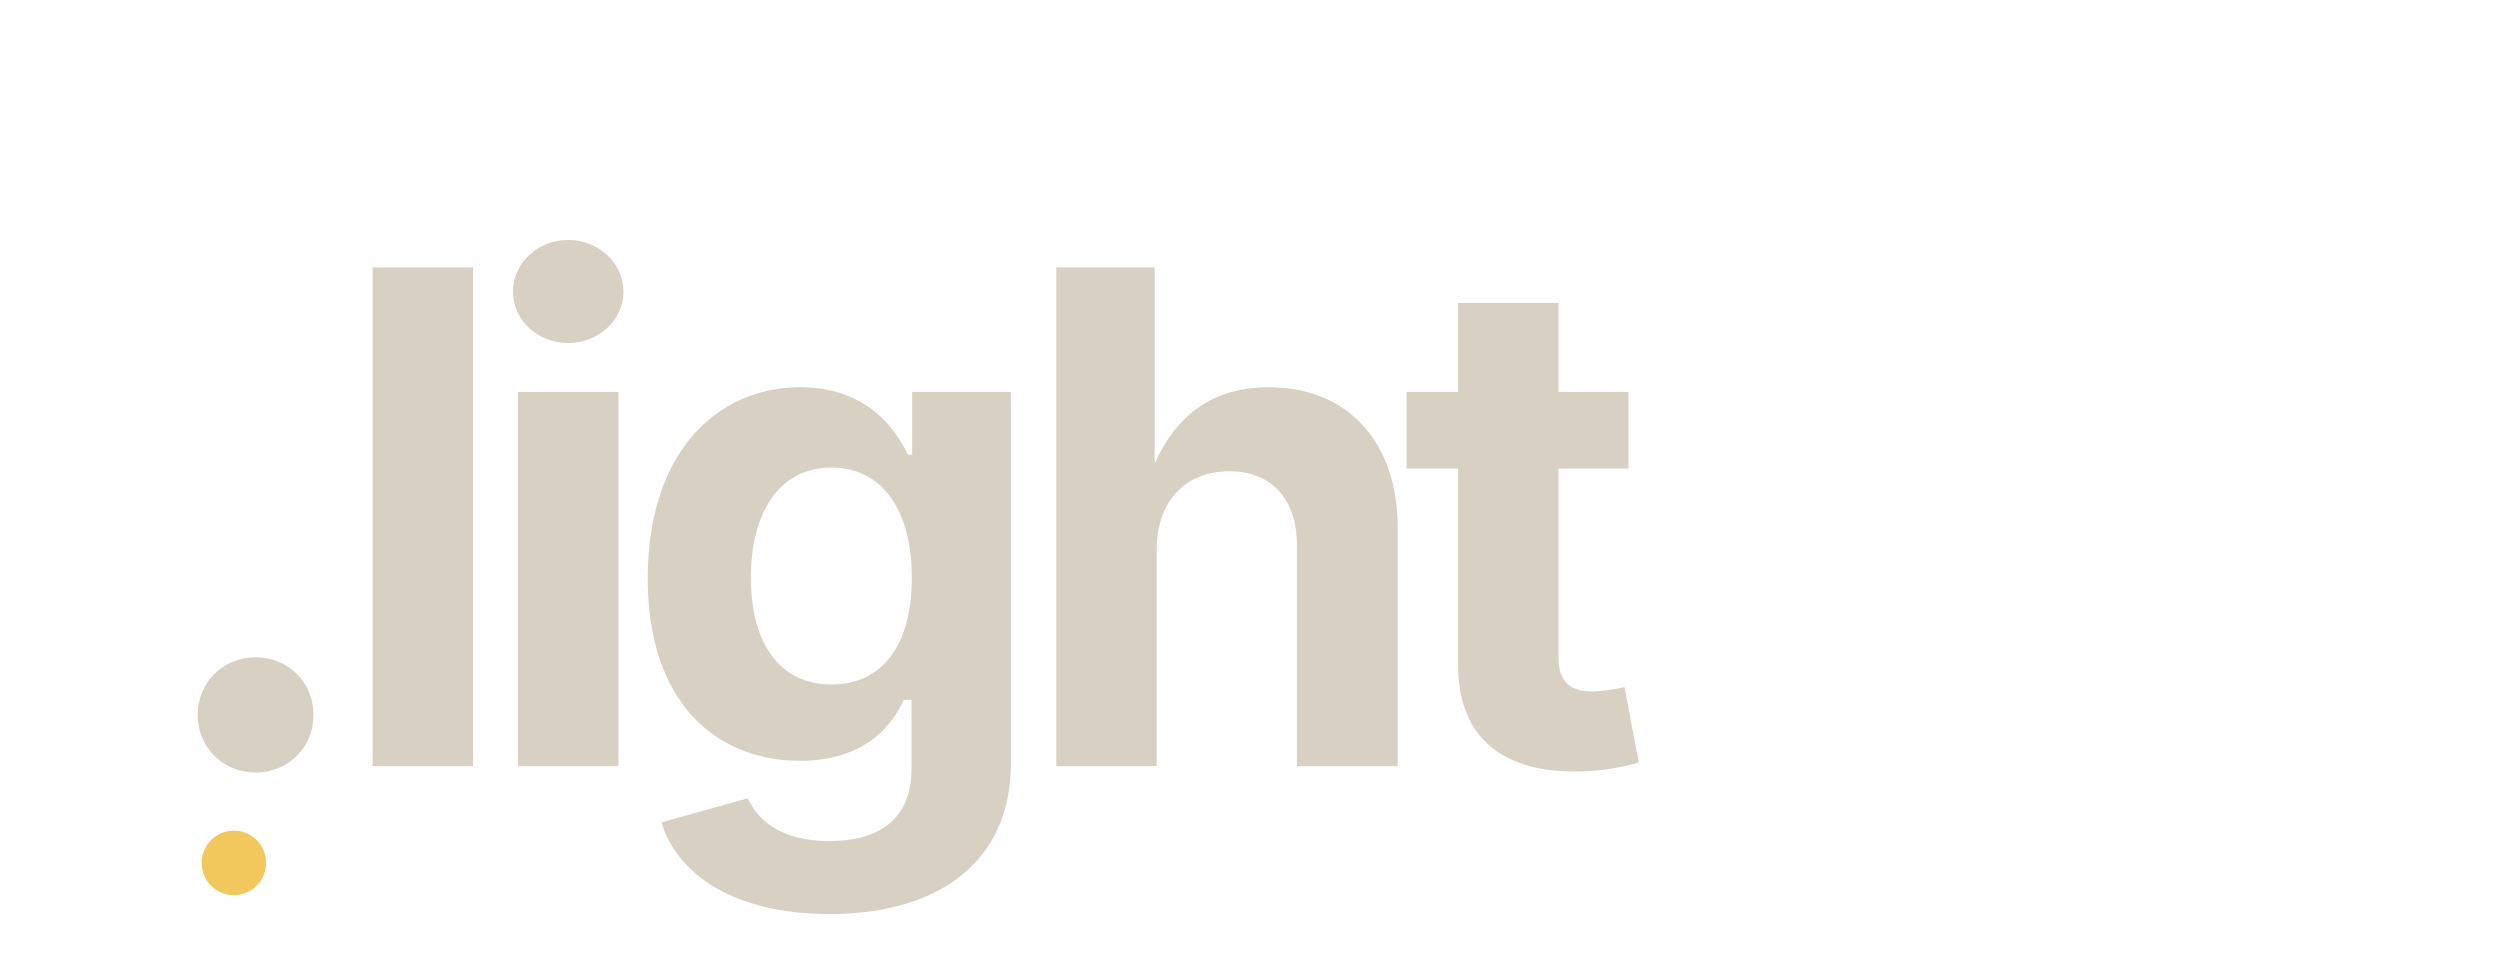
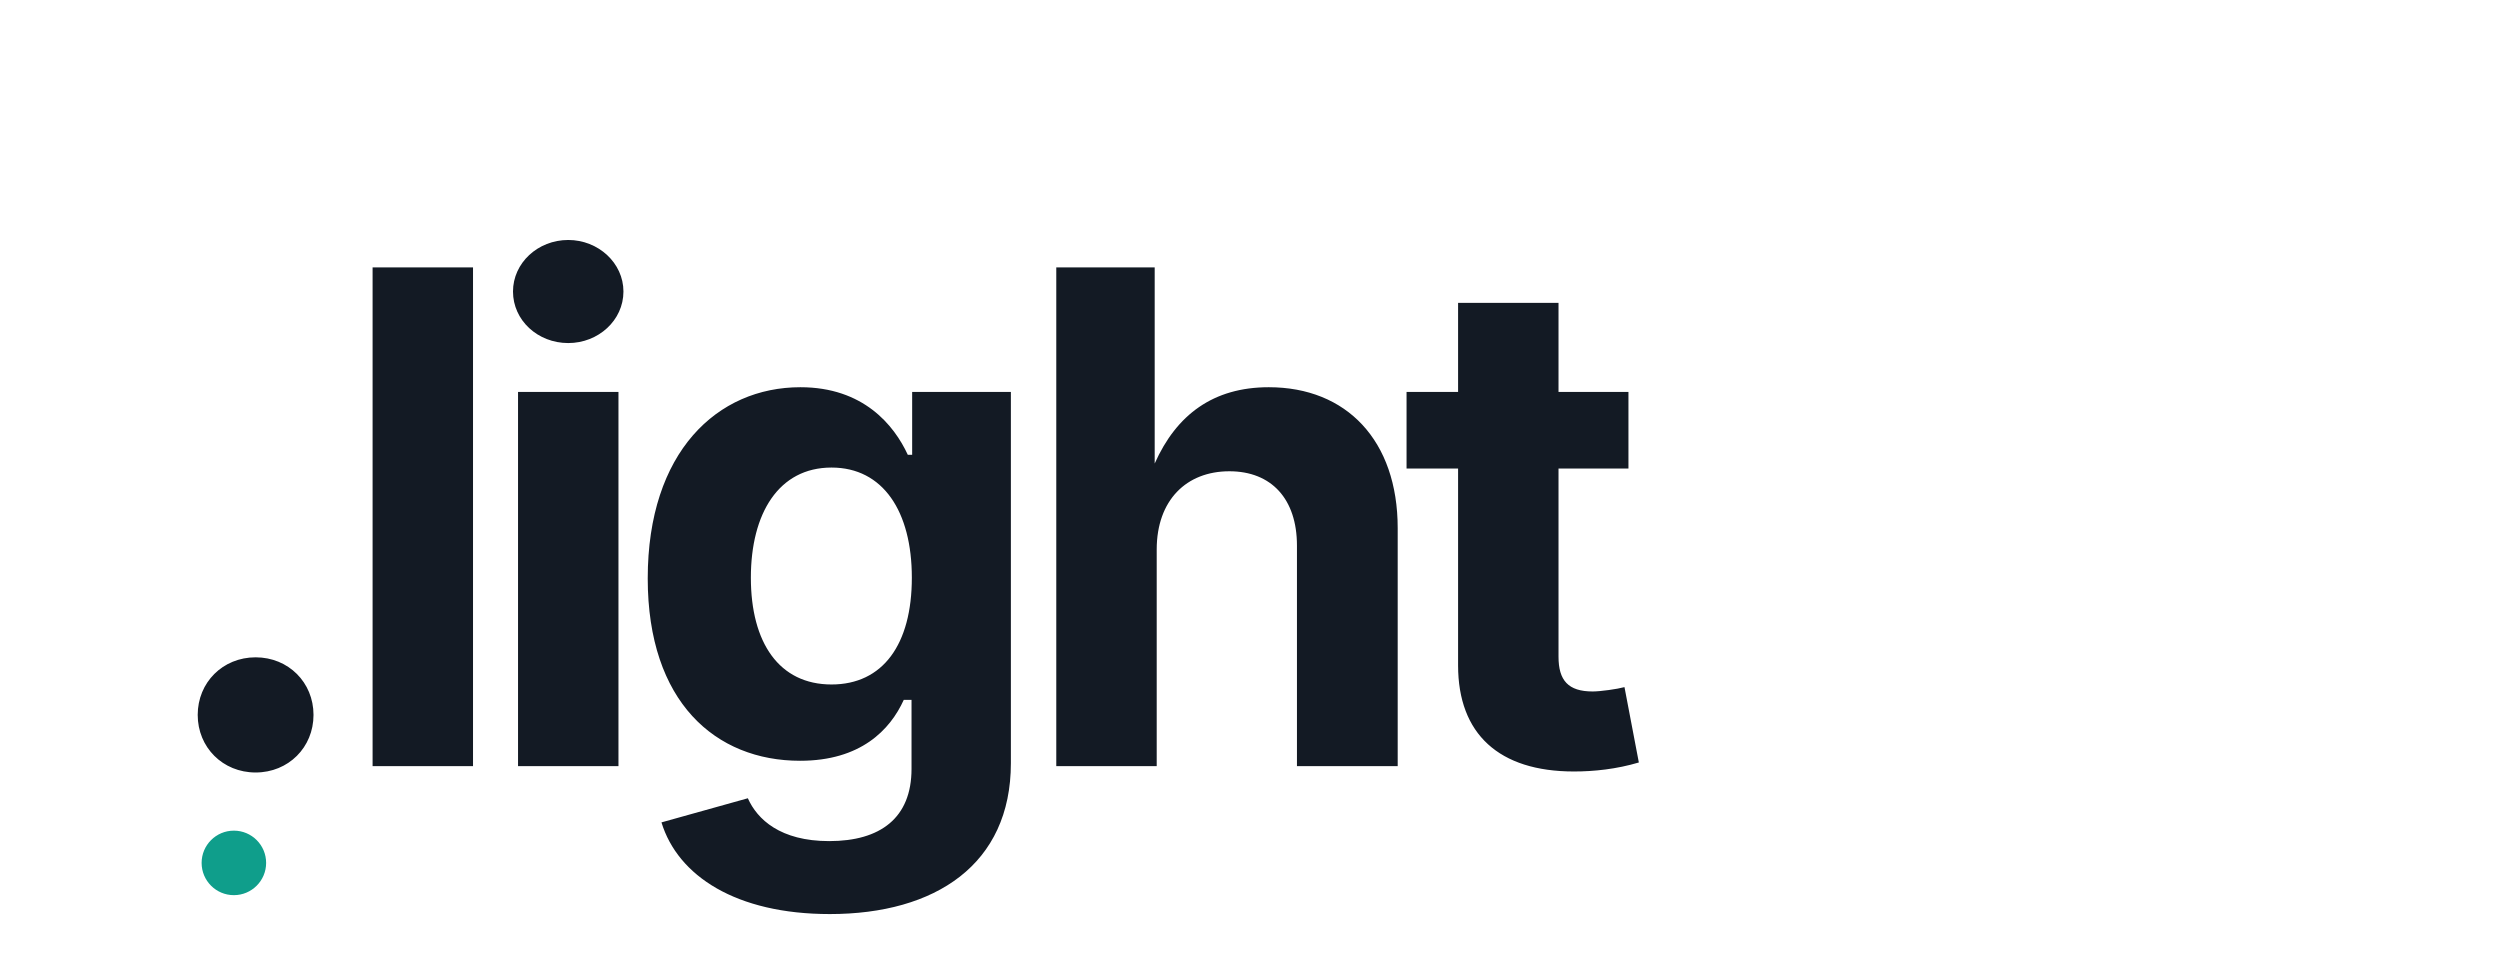
<svg xmlns="http://www.w3.org/2000/svg" width="620" height="240" viewBox="0 0 620 240">
  <defs />
-   <text x="35" y="190" font-family="Manrope,Inter,Arial" font-size="170" font-weight="650" letter-spacing="-10" fill="#D8D0C3">.light</text>
-   <circle cx="58" cy="214" r="8" fill="#F2C75C" />
+   <text x="35" y="190" font-family="Manrope,Inter,Arial" font-size="170" font-weight="650" letter-spacing="-10" fill="#131A24">.light</text>
+   <circle cx="58" cy="214" r="8" fill="#0F9E8B" />
</svg>
